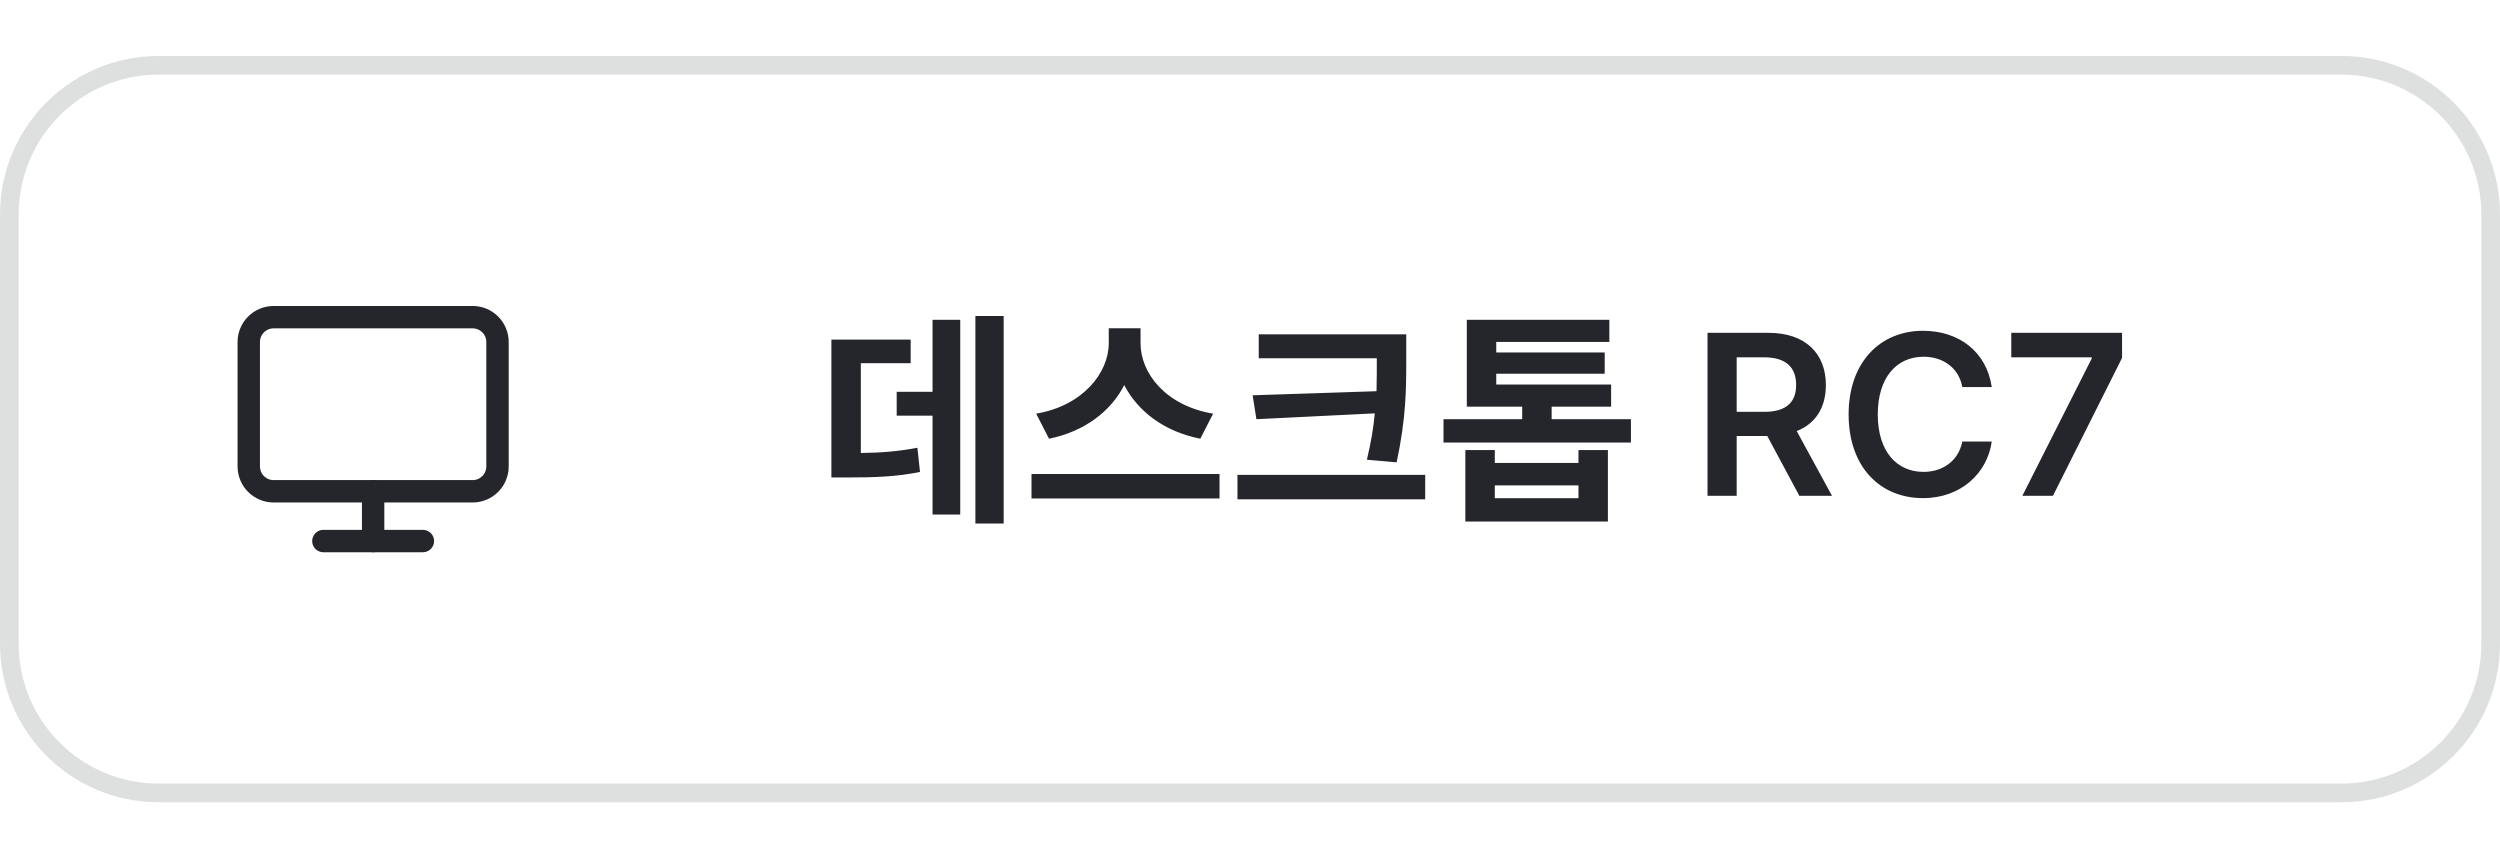
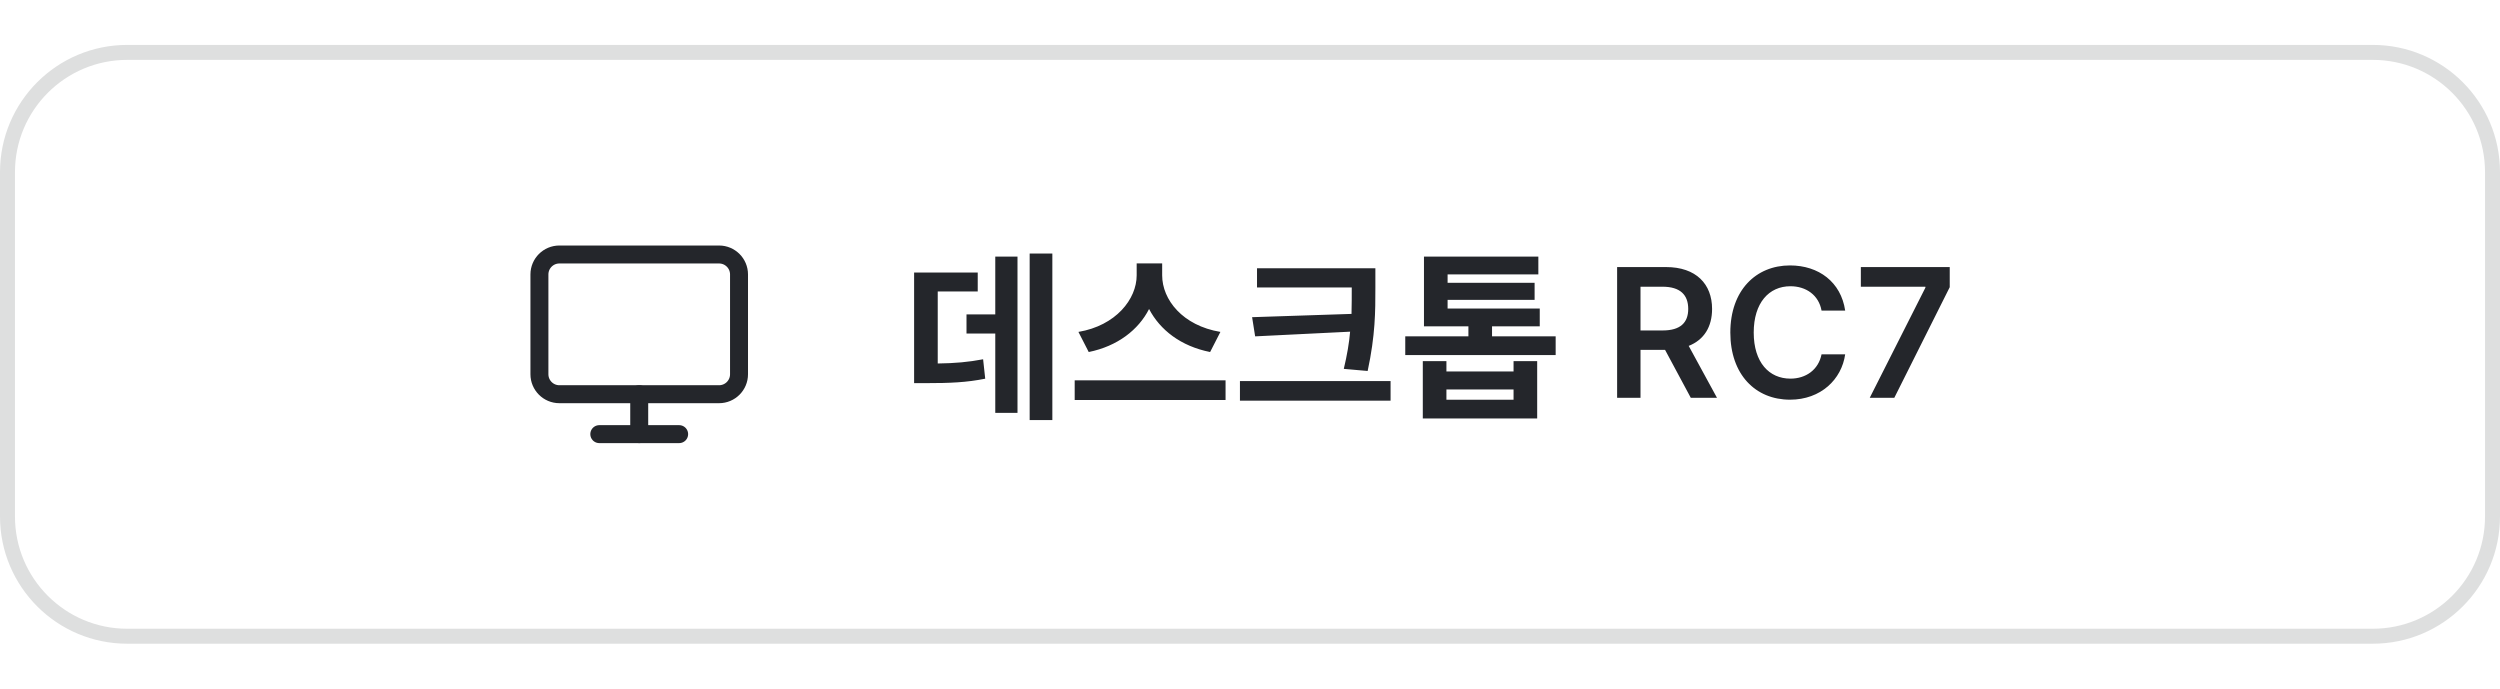
- <svg xmlns="http://www.w3.org/2000/svg" width="134" height="46" viewBox="0 0 134 46" role="img" aria-label="데스크톱 RC7">
-   <rect x="0.5" y="3.5" width="133" height="39" rx="8" fill="none" stroke="#DEDFDF" />
-   <g transform="translate(12 15) scale(.666667)" fill="none" stroke="#24262B" stroke-width="1.8" stroke-linecap="round" stroke-linejoin="round">
+ <svg xmlns="http://www.w3.org/2000/svg" width="167" height="46" viewBox="0 0 167 46" role="img" aria-label="데스크톱 RC7">
+   <rect x="0.5" y="3.5" width="166" height="39" rx="8" fill="none" stroke="#DEDFDF" />
+   <g transform="translate(34.7 15) scale(.666667)" fill="none" stroke="#24262B" stroke-width="1.8" stroke-linecap="round" stroke-linejoin="round">
    <rect width="20" height="14" x="2" y="3" rx="2" />
    <line x1="8" x2="16" y1="21" y2="21" />
    <line x1="12" x2="12" y1="17" y2="21" />
  </g>
-   <text x="79" y="27" text-anchor="middle" fill="#24262B" font-family="-apple-system, BlinkMacSystemFont, 'Segoe UI', 'PingFang SC', 'Microsoft YaHei', sans-serif" font-size="12" font-weight="600">데스크톱 RC7</text>
+   <text x="95.5" y="27" text-anchor="middle" fill="#24262B" font-family="-apple-system, BlinkMacSystemFont, 'Segoe UI', 'PingFang SC', 'Microsoft YaHei', sans-serif" font-size="12" font-weight="600">데스크톱 RC7</text>
</svg>
